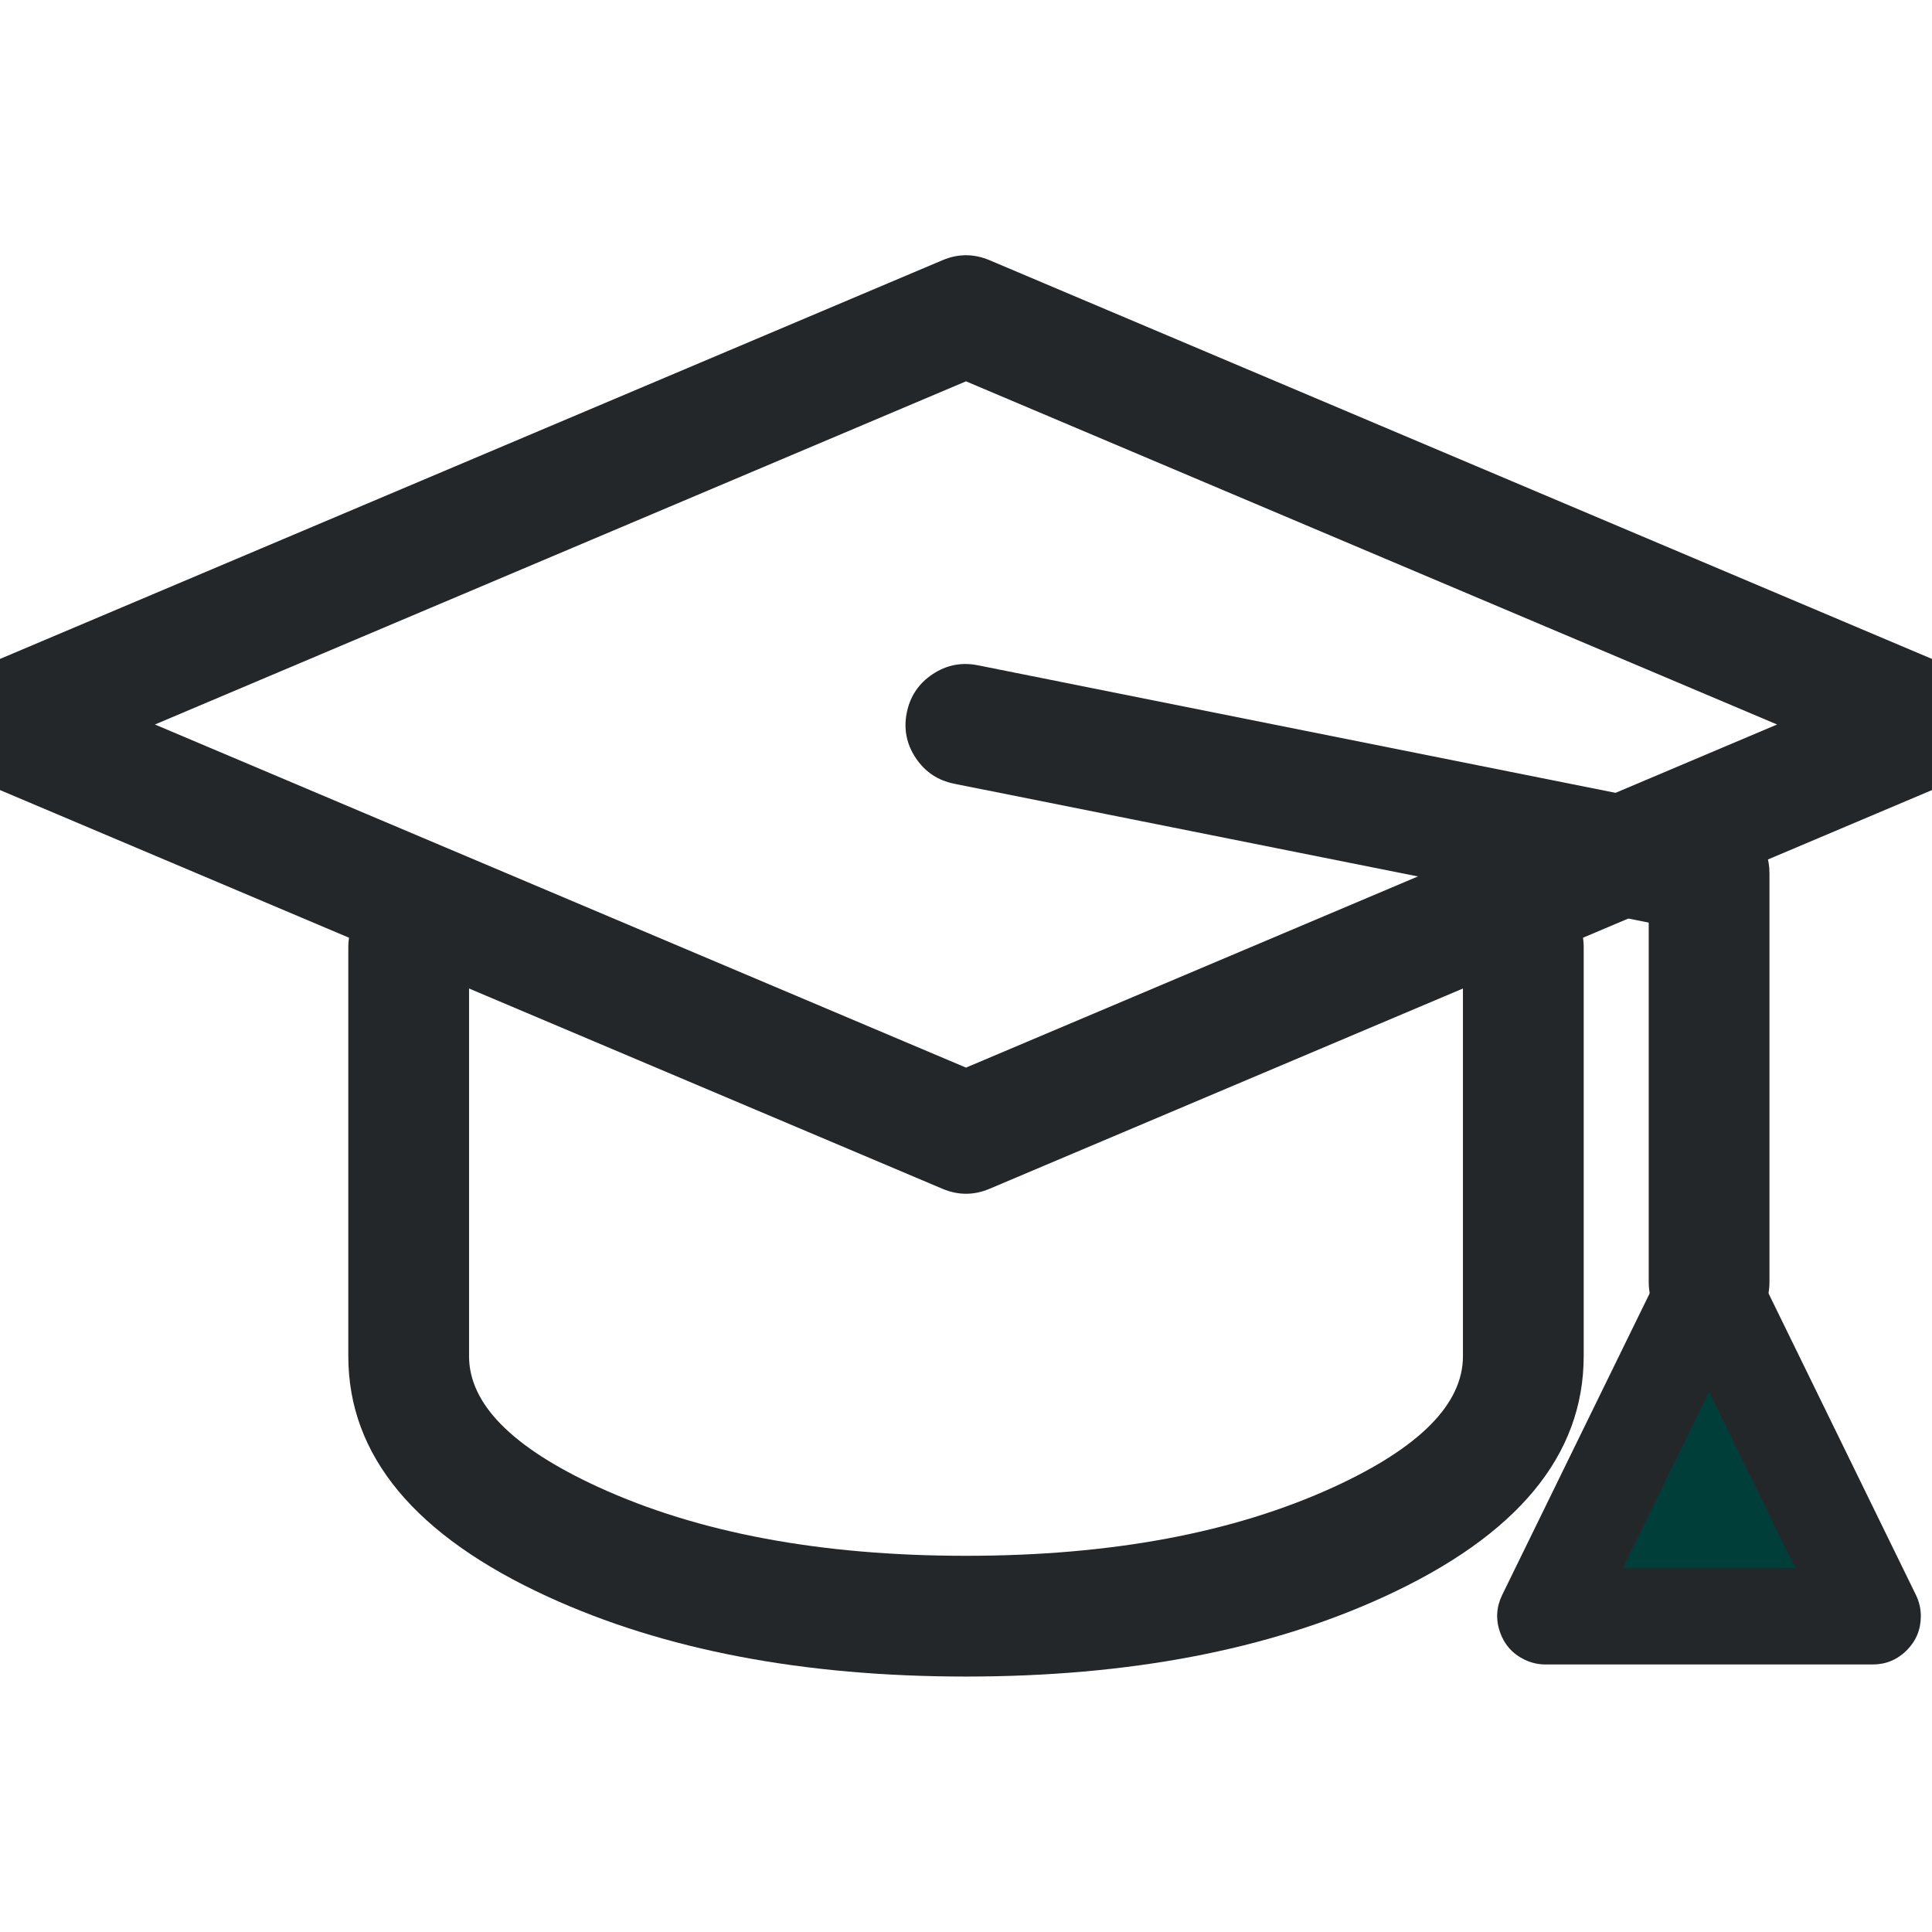
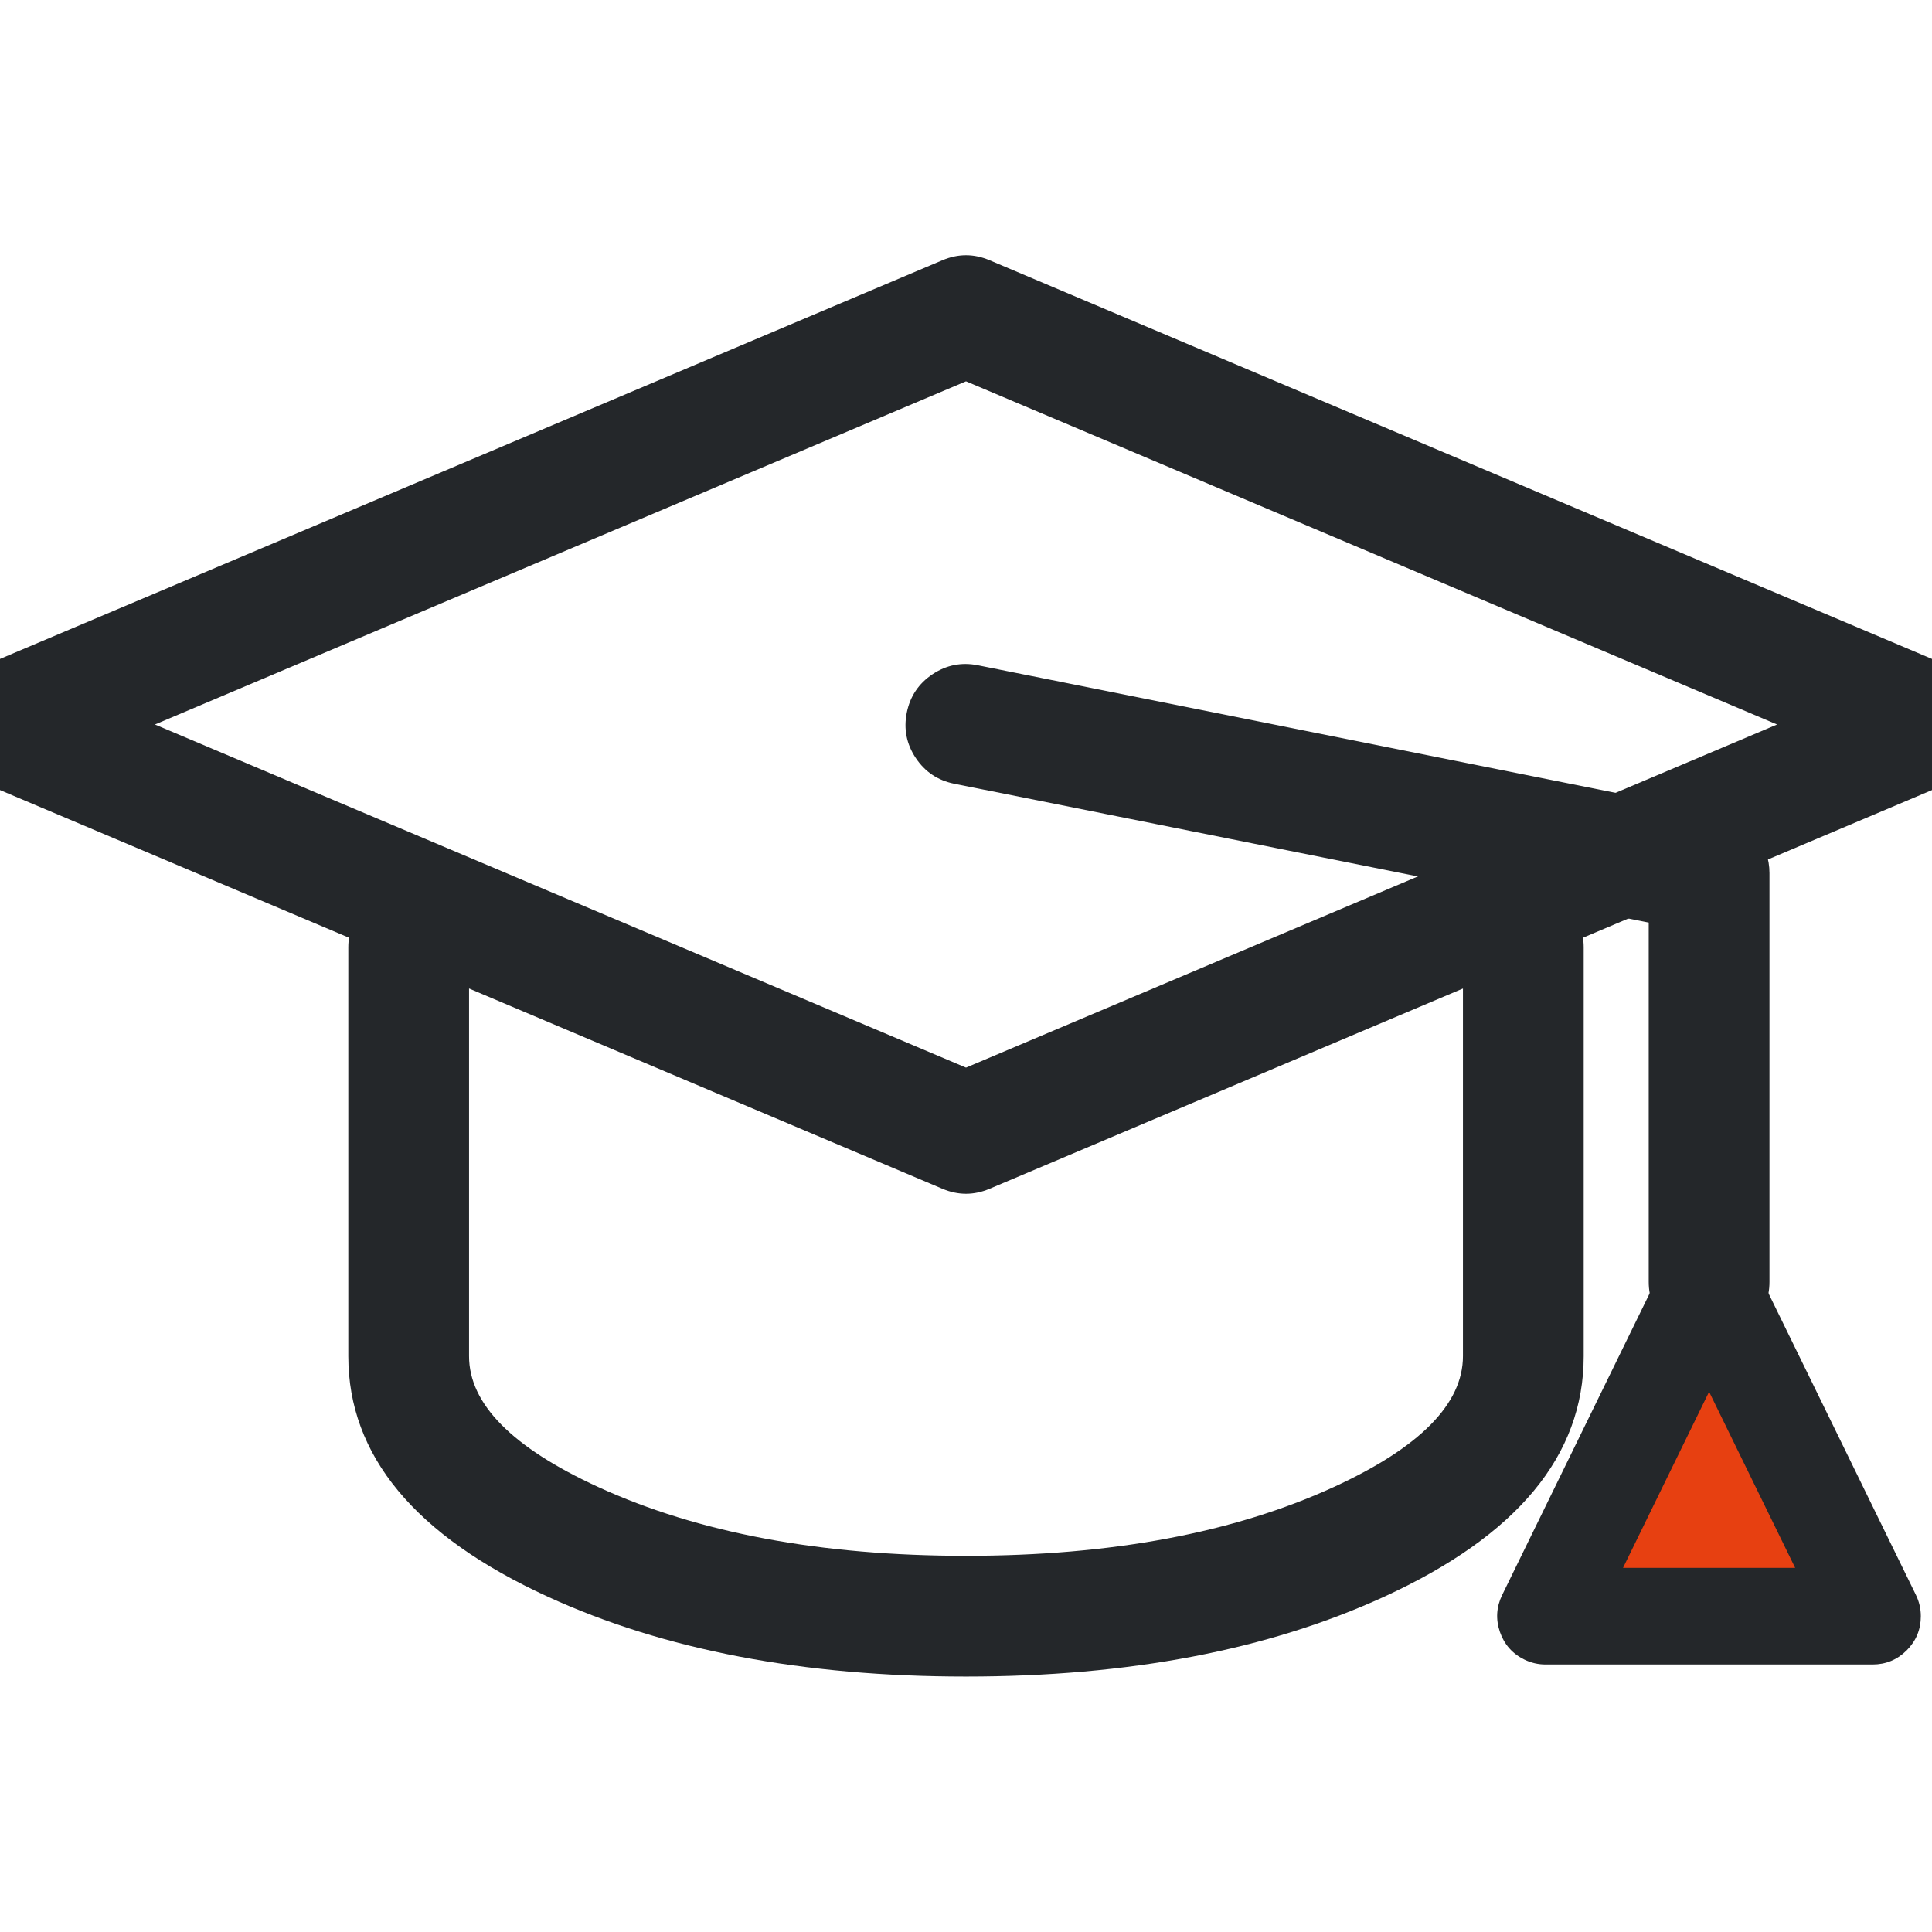
<svg xmlns="http://www.w3.org/2000/svg" width="32" height="32" viewBox="236 4 32 32">
  <defs />
  <path fill="#24272A" d="M252.39,8.31 L268.39,15.079 Q268.771,15.24 268.927,15.624 Q269.082,16.008 268.921,16.389 Q268.763,16.763 268.39,16.921 L252.39,23.69 Q252,23.855 251.61,23.69 L235.61,16.921 Q235.229,16.759 235.073,16.375 Q234.918,15.992 235.079,15.61 Q235.237,15.237 235.61,15.079 L251.61,8.31 Q252,8.145 252.39,8.31 Z M252,10.316 L238.566,16 L252,21.683 L265.434,16 L252,10.316 Z" />
  <path fill="#24272A" d="M243.769,19.692 L243.769,26.462 Q243.769,27.648 245.909,28.63 Q248.394,29.769 252,29.769 Q255.606,29.769 258.091,28.63 Q260.231,27.648 260.231,26.462 L260.231,19.692 Q260.231,19.278 260.524,18.985 Q260.817,18.692 261.231,18.692 Q261.645,18.692 261.938,18.985 Q262.231,19.278 262.231,19.692 L262.231,26.462 Q262.231,28.931 258.925,30.447 Q256.043,31.769 252,31.769 Q247.957,31.769 245.075,30.447 Q241.769,28.931 241.769,26.462 L241.769,19.692 Q241.769,19.278 242.062,18.985 Q242.355,18.692 242.769,18.692 Q243.183,18.692 243.476,18.985 Q243.769,19.278 243.769,19.692 Z" />
  <path fill="#24272A" d="M252.196,15.019 L264.504,17.481 Q264.855,17.551 265.081,17.828 Q265.308,18.104 265.308,18.462 L265.308,25.231 Q265.308,25.645 265.015,25.938 Q264.722,26.231 264.308,26.231 Q263.894,26.231 263.601,25.938 Q263.308,25.645 263.308,25.231 L263.308,19.281 L251.804,16.981 Q251.398,16.899 251.168,16.555 Q250.938,16.21 251.019,15.804 Q251.101,15.398 251.445,15.168 Q251.79,14.938 252.196,15.019 Z" />
-   <path fill="#003E3A" d="M264.308,25.23 L261.6,30.769 L267.015,30.769 L264.308,25.23 Z" />
+   <path fill="#E74011" d="M264.308,25.23 L261.6,30.769 L267.015,30.769 L264.308,25.23 Z" />
  <path fill="#24272A" d="M263.589,24.879 Q263.71,24.632 263.957,24.512 Q264.254,24.366 264.568,24.474 Q264.881,24.581 265.027,24.879 L267.734,30.418 Q267.815,30.584 267.815,30.769 Q267.815,31.1 267.581,31.335 Q267.346,31.569 267.015,31.569 L261.6,31.569 Q261.415,31.569 261.249,31.488 Q260.951,31.342 260.843,31.029 Q260.736,30.715 260.881,30.417 Z M264.308,27.052 L262.882,29.969 L265.734,29.969 L264.308,27.052 Z" />
</svg>
